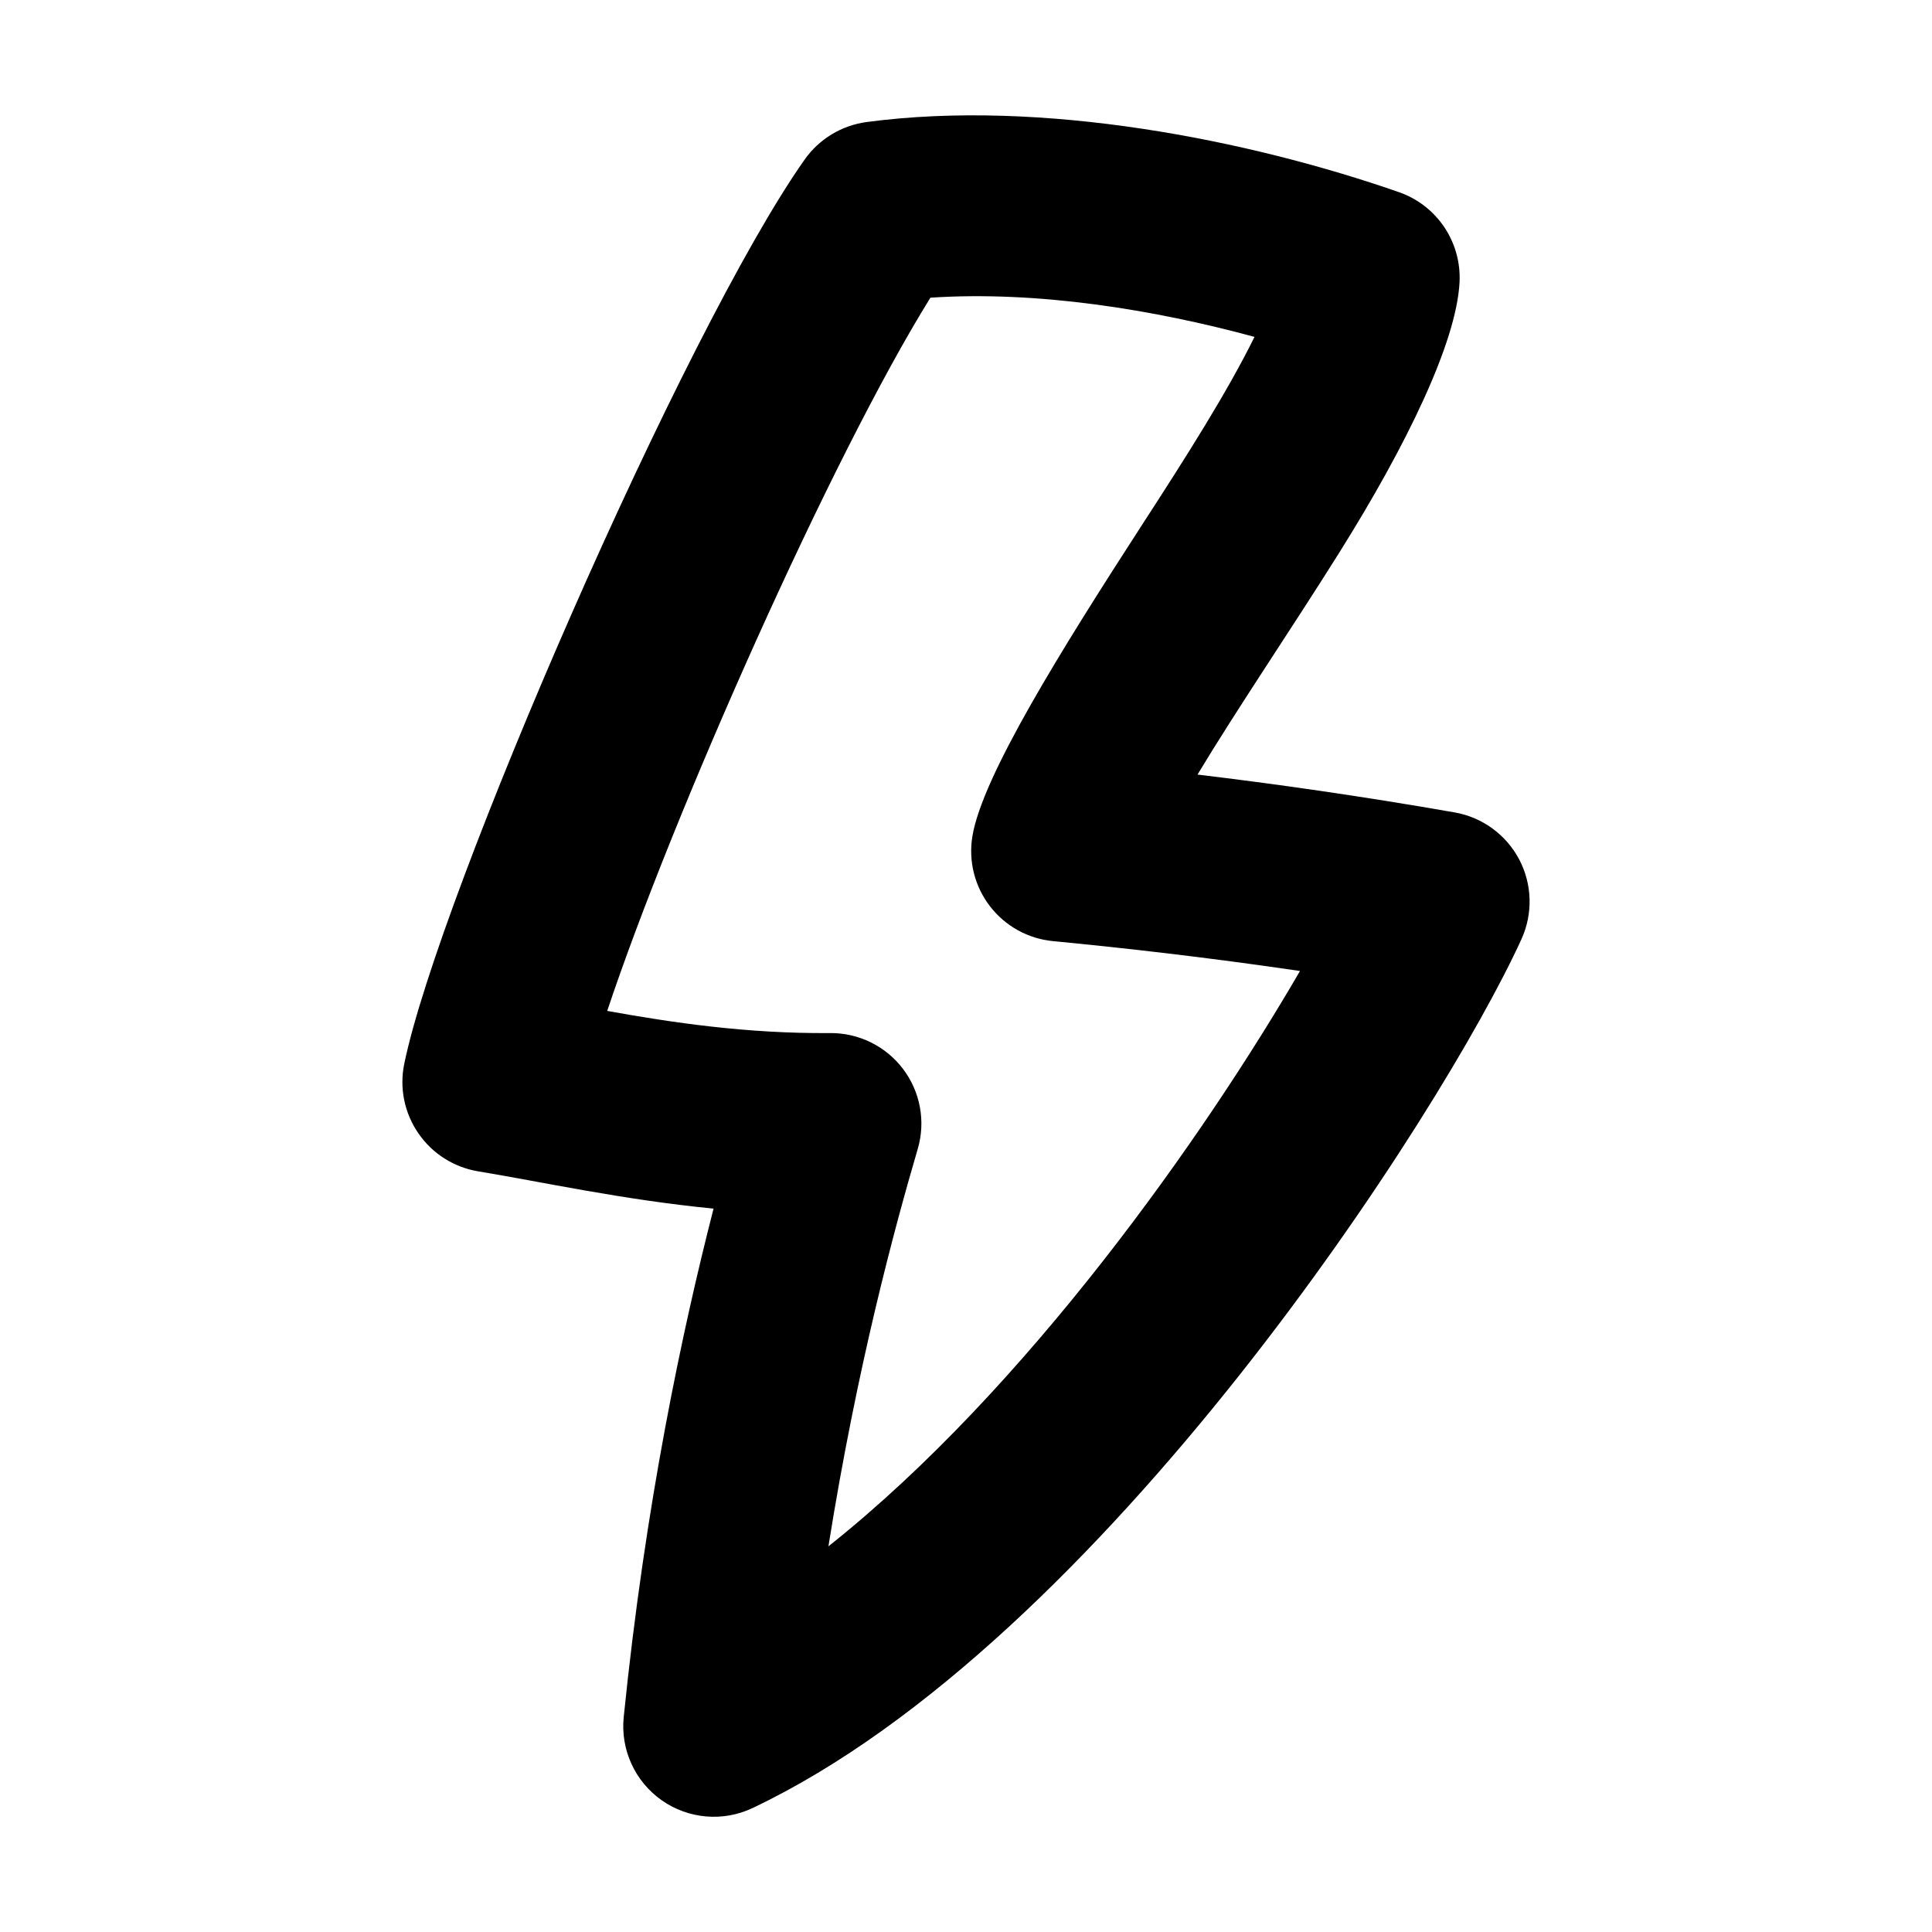
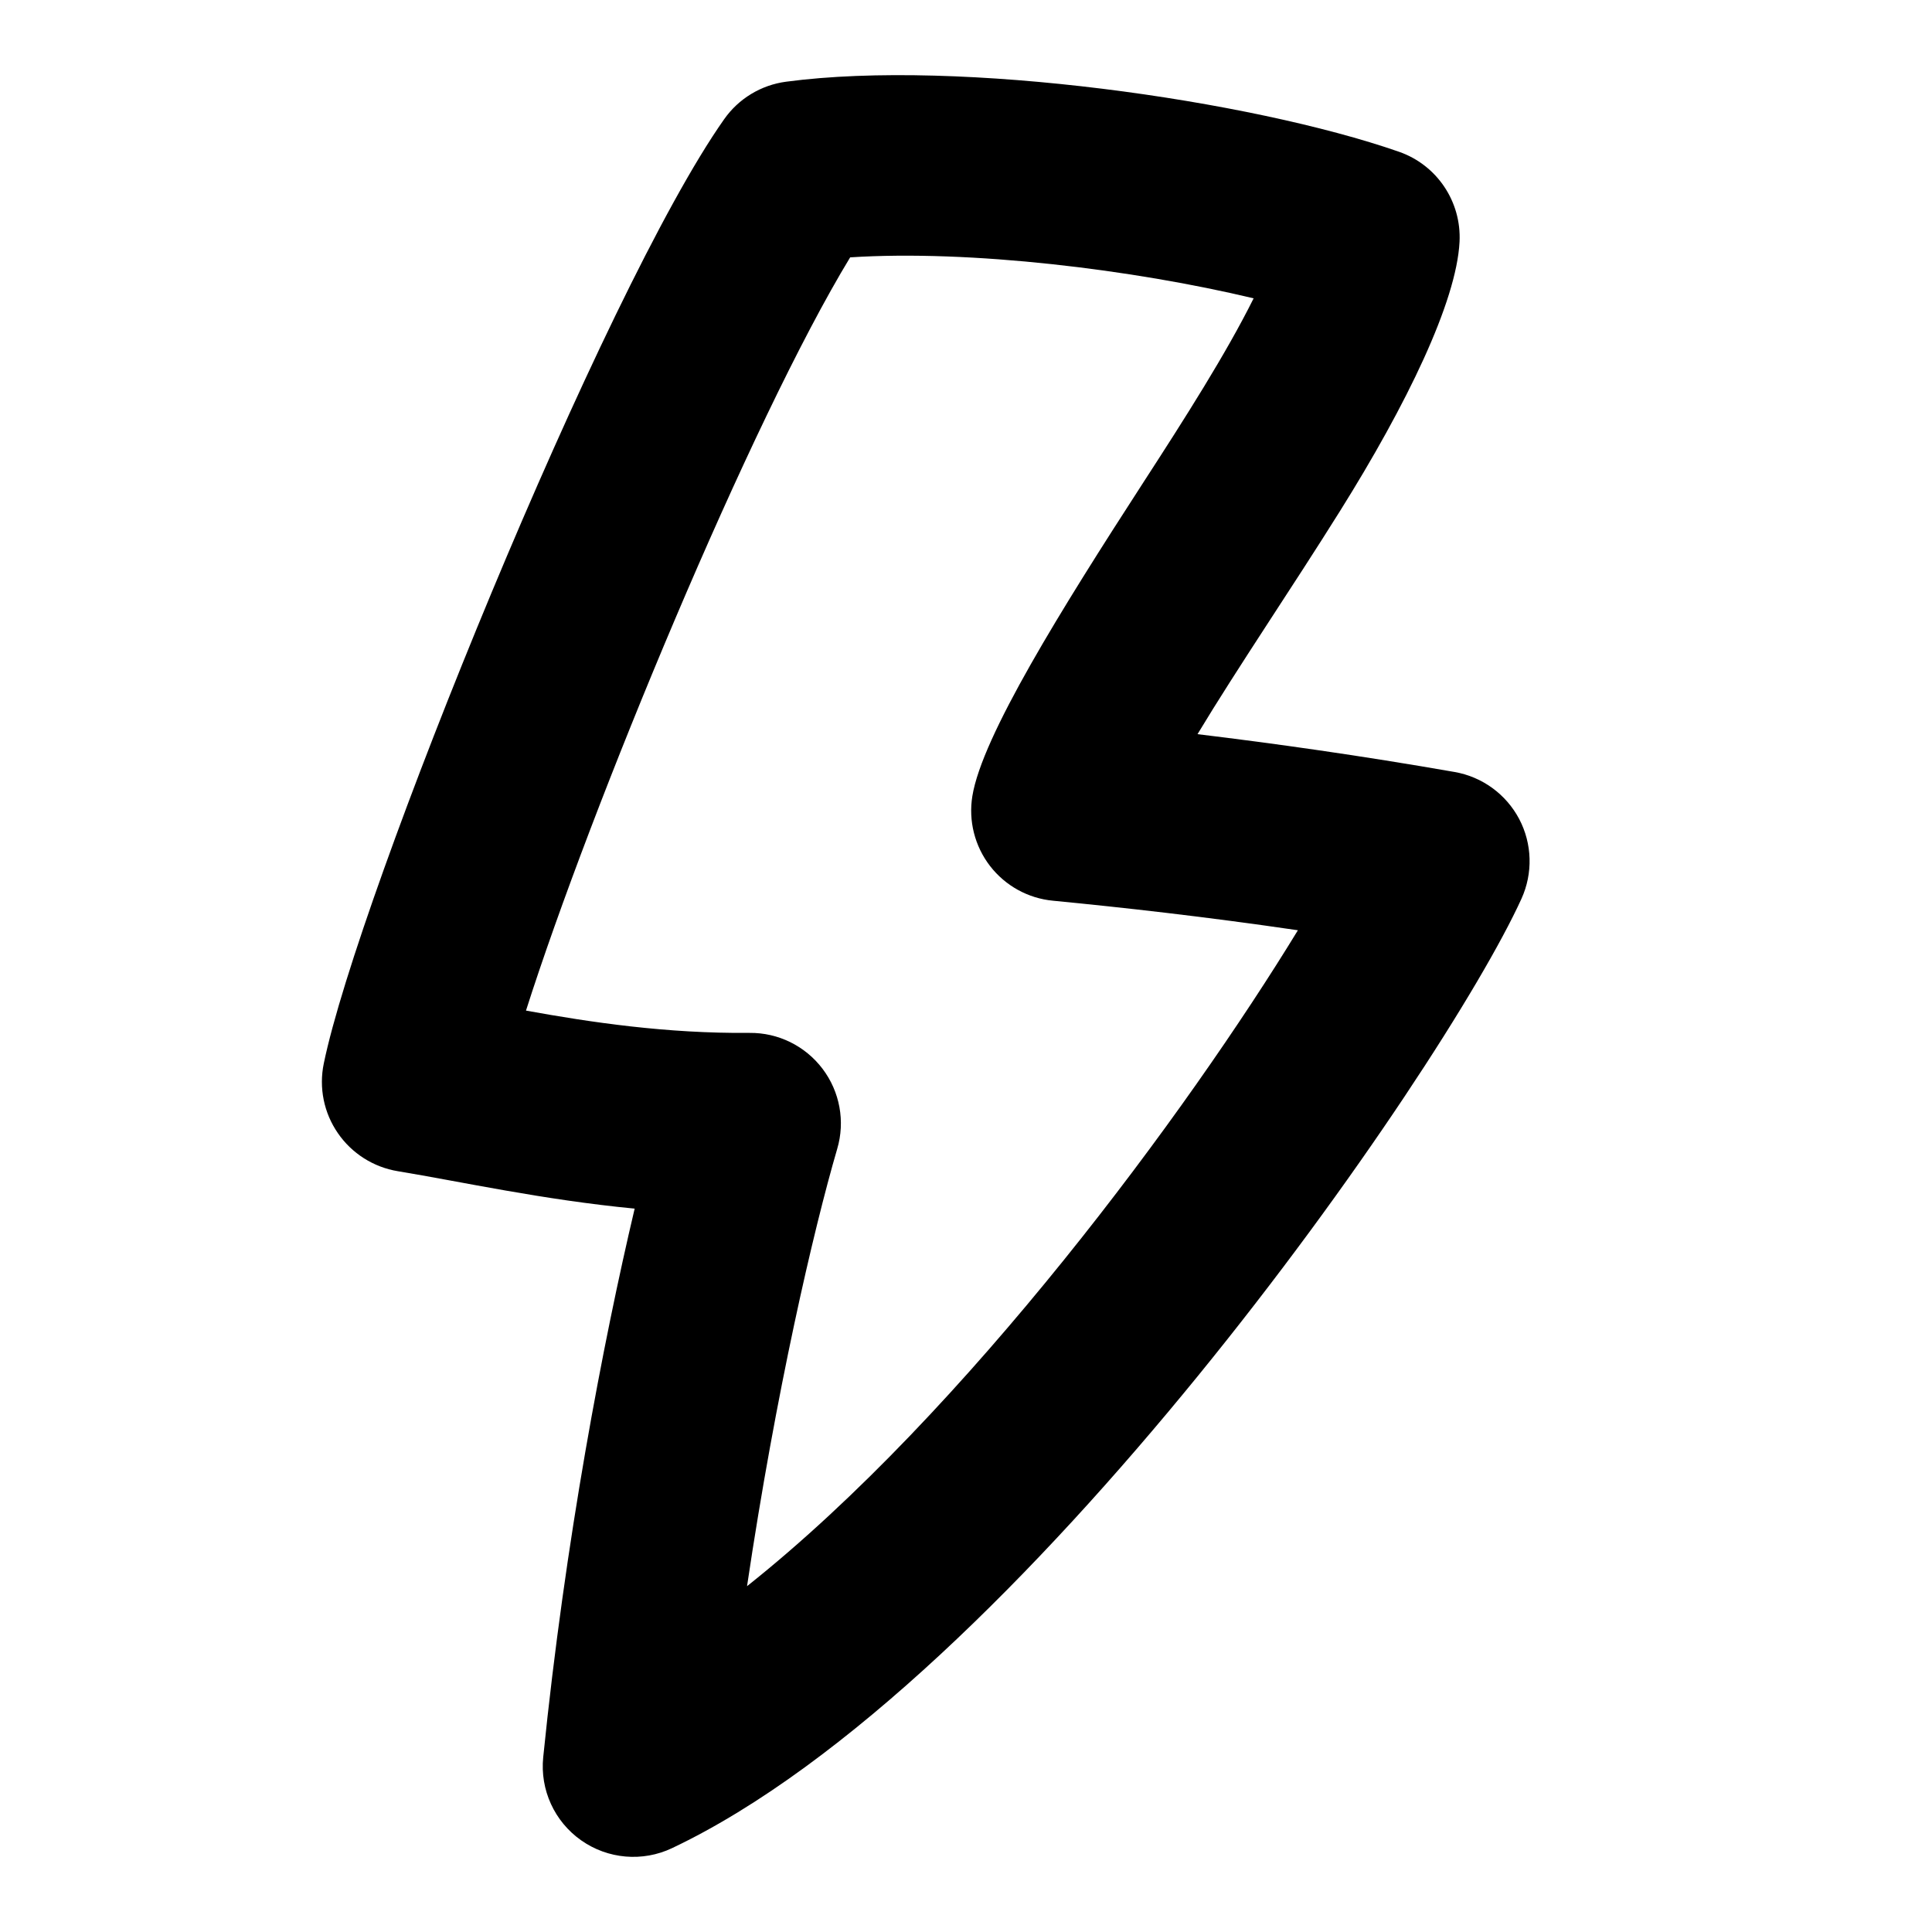
<svg xmlns="http://www.w3.org/2000/svg" viewBox="0 0 24 24" width="100%" height="100%" version="1.1" xml:space="preserve" fill="currentColor" title="Lightning icon">
-   <path d="M14.876,9.622c0.951,0.114 2.021,0.265 3.194,0.47c0.343,0.06 0.639,0.276 0.802,0.584c0.162,0.308 0.172,0.674 0.028,0.991c-0.983,2.157 -5.217,8.738 -9.551,10.793c-0.366,0.174 -0.798,0.137 -1.13,-0.097c-0.332,-0.234 -0.512,-0.629 -0.471,-1.032c0.268,-2.65 0.729,-4.807 1.116,-6.317c-1.143,-0.112 -2.138,-0.334 -2.923,-0.463c-0.302,-0.05 -0.571,-0.22 -0.744,-0.473c-0.174,-0.252 -0.237,-0.564 -0.175,-0.864c0.431,-2.095 3.47,-9.099 4.973,-11.231c0.18,-0.256 0.46,-0.425 0.77,-0.467c2.183,-0.291 4.759,0.225 6.613,0.871c0.472,0.164 0.778,0.62 0.753,1.119c-0.038,0.746 -0.657,2.022 -1.486,3.346c-0.592,0.946 -1.27,1.941 -1.769,2.77Zm0.708,-5.437c-1.247,-0.339 -2.697,-0.575 -4.026,-0.487c-1.23,1.978 -3.205,6.429 -4.015,8.86c0.804,0.145 1.74,0.284 2.767,0.275c0.357,-0.003 0.693,0.162 0.908,0.446c0.215,0.284 0.283,0.653 0.182,0.995c-0.291,0.994 -0.751,2.693 -1.109,4.935c2.471,-1.962 4.681,-5.119 5.858,-7.147c-1.165,-0.171 -2.194,-0.287 -3.068,-0.371c-0.31,-0.03 -0.593,-0.186 -0.783,-0.433c-0.19,-0.246 -0.269,-0.56 -0.219,-0.867c0.12,-0.742 1.103,-2.319 2.126,-3.899c0.522,-0.805 1.04,-1.619 1.379,-2.307Z" />
+   <path d="M14.876,9.12c0.951,0.115 2.021,0.265 3.194,0.47c0.343,0.06 0.639,0.276 0.802,0.584c0.162,0.308 0.172,0.674 0.028,0.991c-0.978,2.146 -6.238,9.748 -10.551,11.793c-0.366,0.174 -0.798,0.137 -1.13,-0.097c-0.332,-0.234 -0.512,-0.628 -0.471,-1.032c0.272,-2.691 0.745,-5.16 1.136,-6.815c-1.152,-0.111 -2.153,-0.335 -2.943,-0.465c-0.302,-0.05 -0.571,-0.221 -0.744,-0.473c-0.174,-0.252 -0.237,-0.564 -0.175,-0.864c0.43,-2.092 3.472,-9.601 4.973,-11.73c0.18,-0.257 0.46,-0.426 0.77,-0.467c2.159,-0.288 5.779,0.231 7.613,0.87c0.472,0.164 0.778,0.62 0.753,1.119c-0.038,0.746 -0.657,2.022 -1.486,3.346c-0.592,0.947 -1.27,1.942 -1.769,2.77Zm0.697,-5.414c-1.499,-0.358 -3.523,-0.605 -5.012,-0.509c-1.235,2.031 -3.222,6.832 -4.027,9.357c0.806,0.146 1.745,0.286 2.776,0.277c0.357,-0.004 0.693,0.162 0.908,0.446c0.215,0.284 0.283,0.653 0.182,0.995c-0.294,1.006 -0.761,3.017 -1.12,5.432c2.724,-2.163 5.479,-5.912 6.843,-8.148c-1.155,-0.169 -2.175,-0.283 -3.042,-0.367c-0.31,-0.029 -0.593,-0.186 -0.783,-0.432c-0.19,-0.247 -0.269,-0.561 -0.219,-0.868c0.12,-0.741 1.103,-2.319 2.126,-3.899c0.516,-0.796 1.029,-1.602 1.368,-2.284Z" />
</svg>
